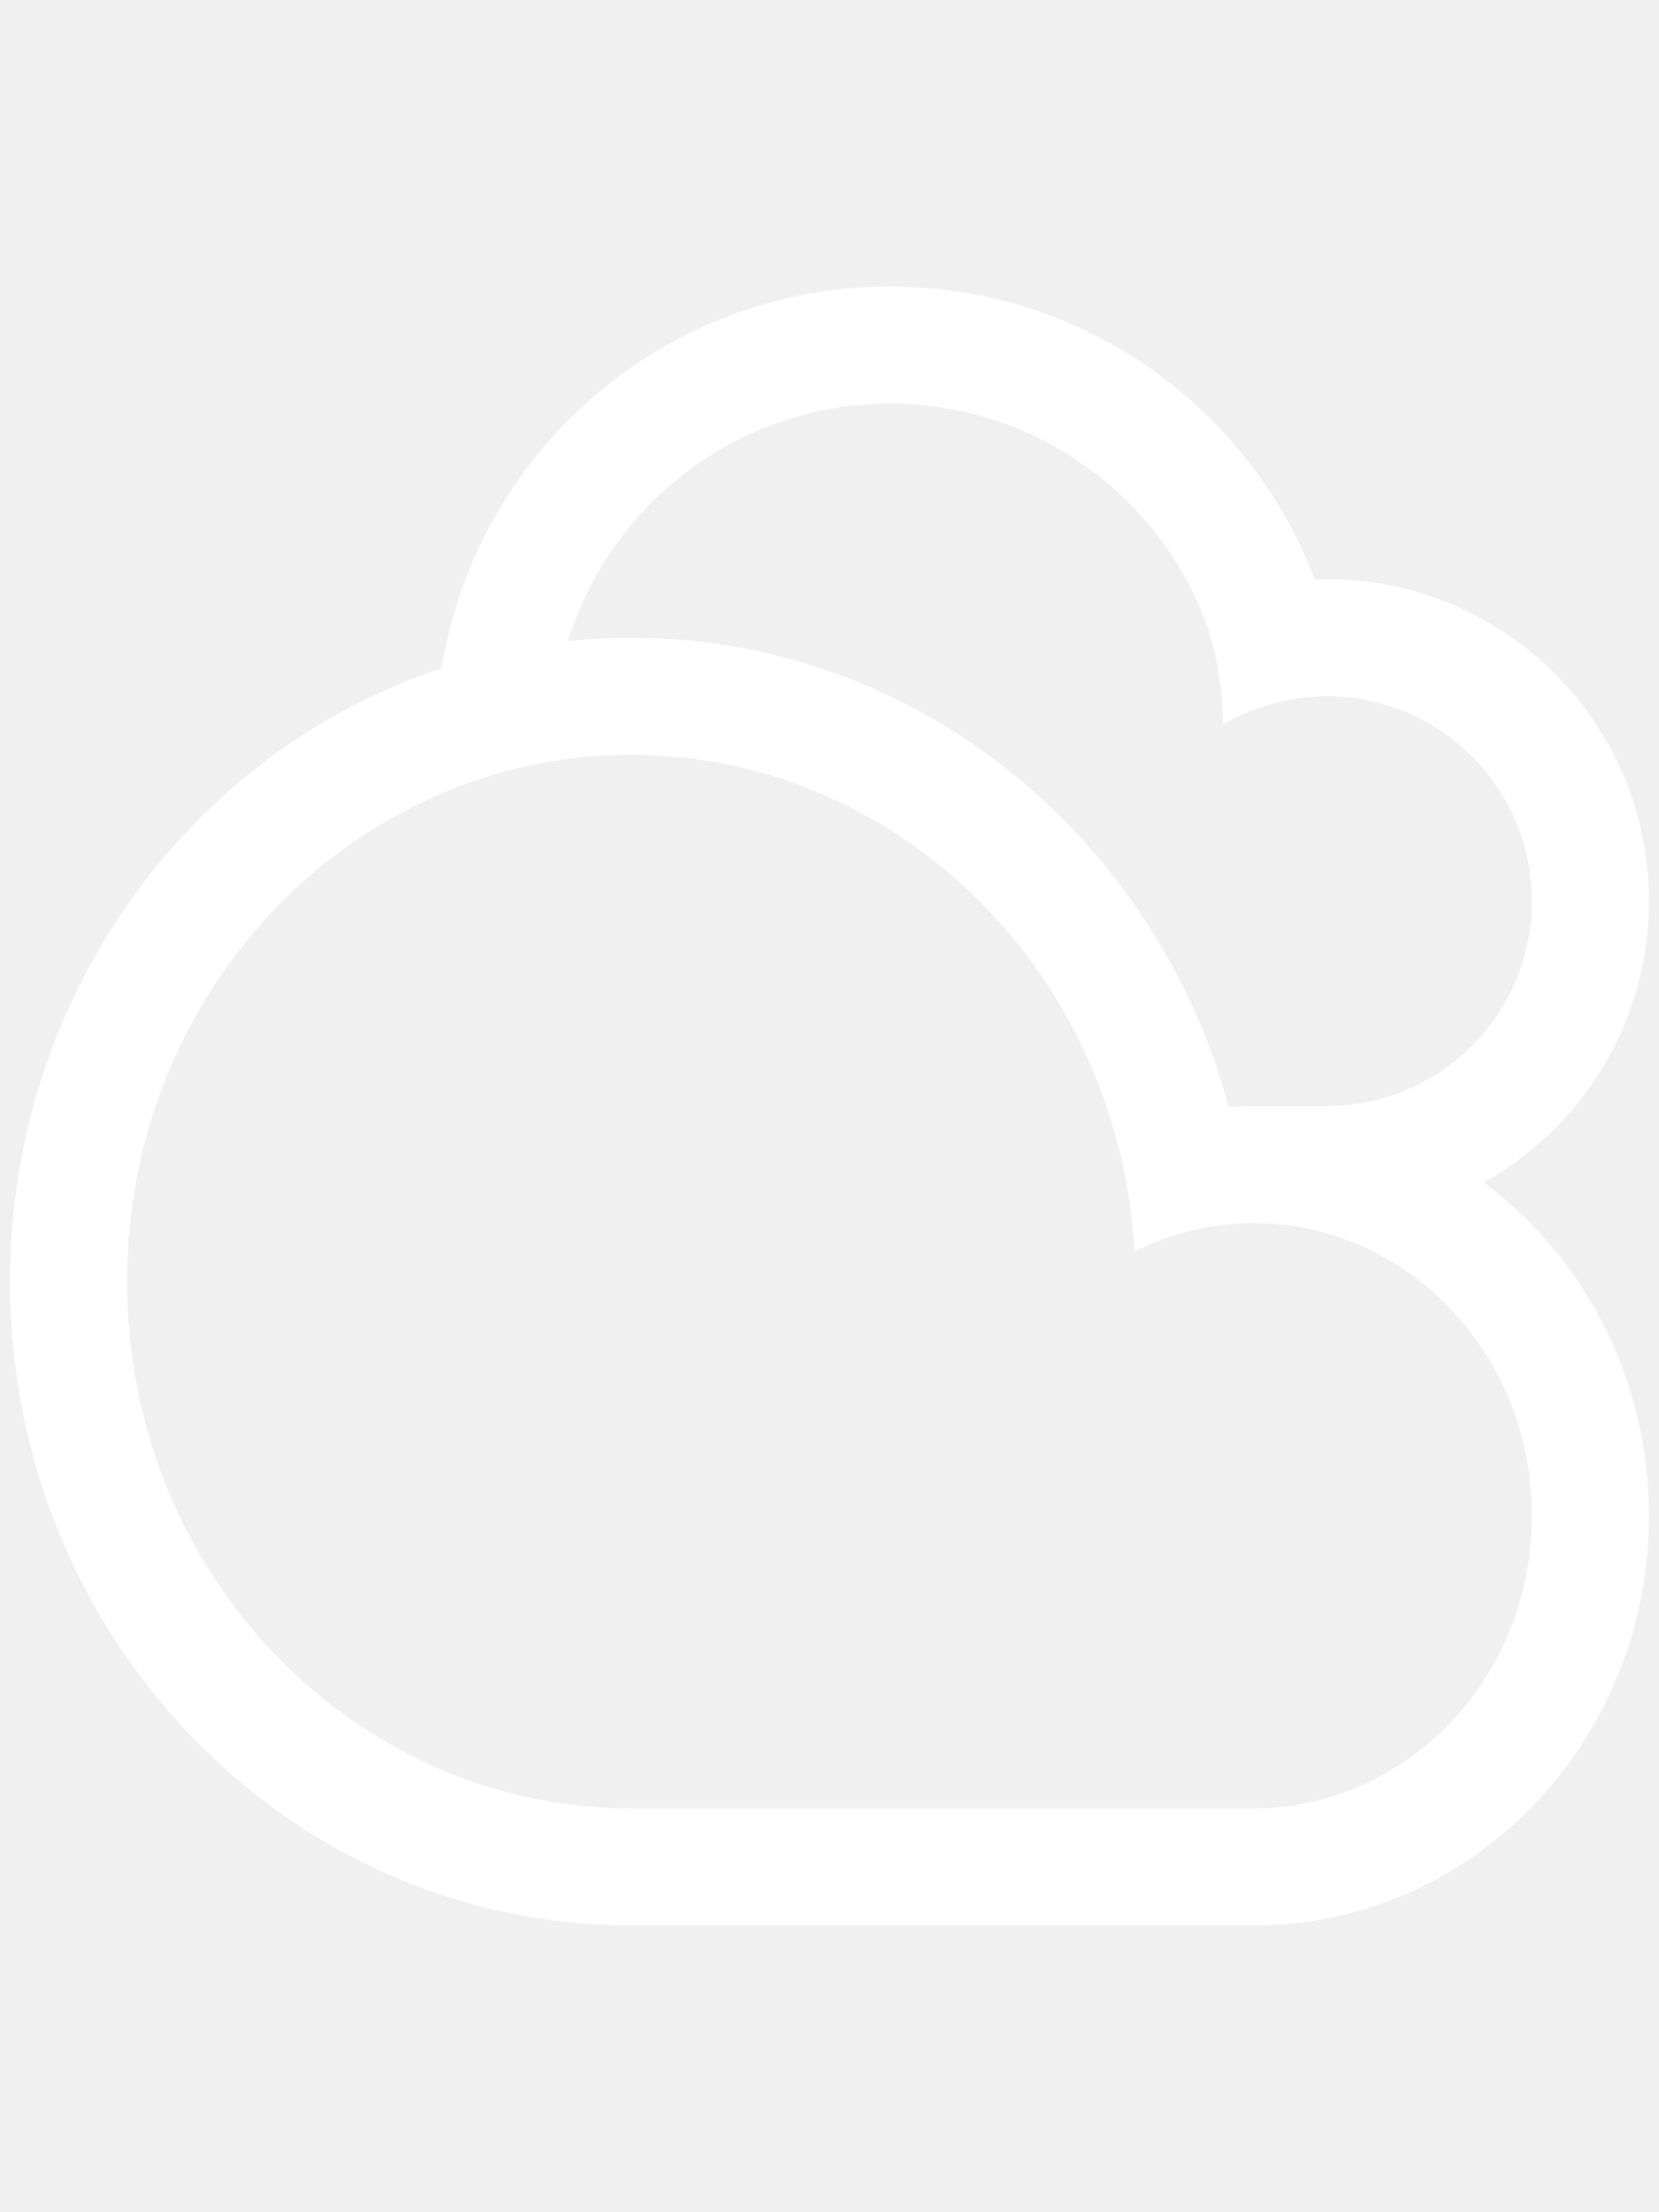
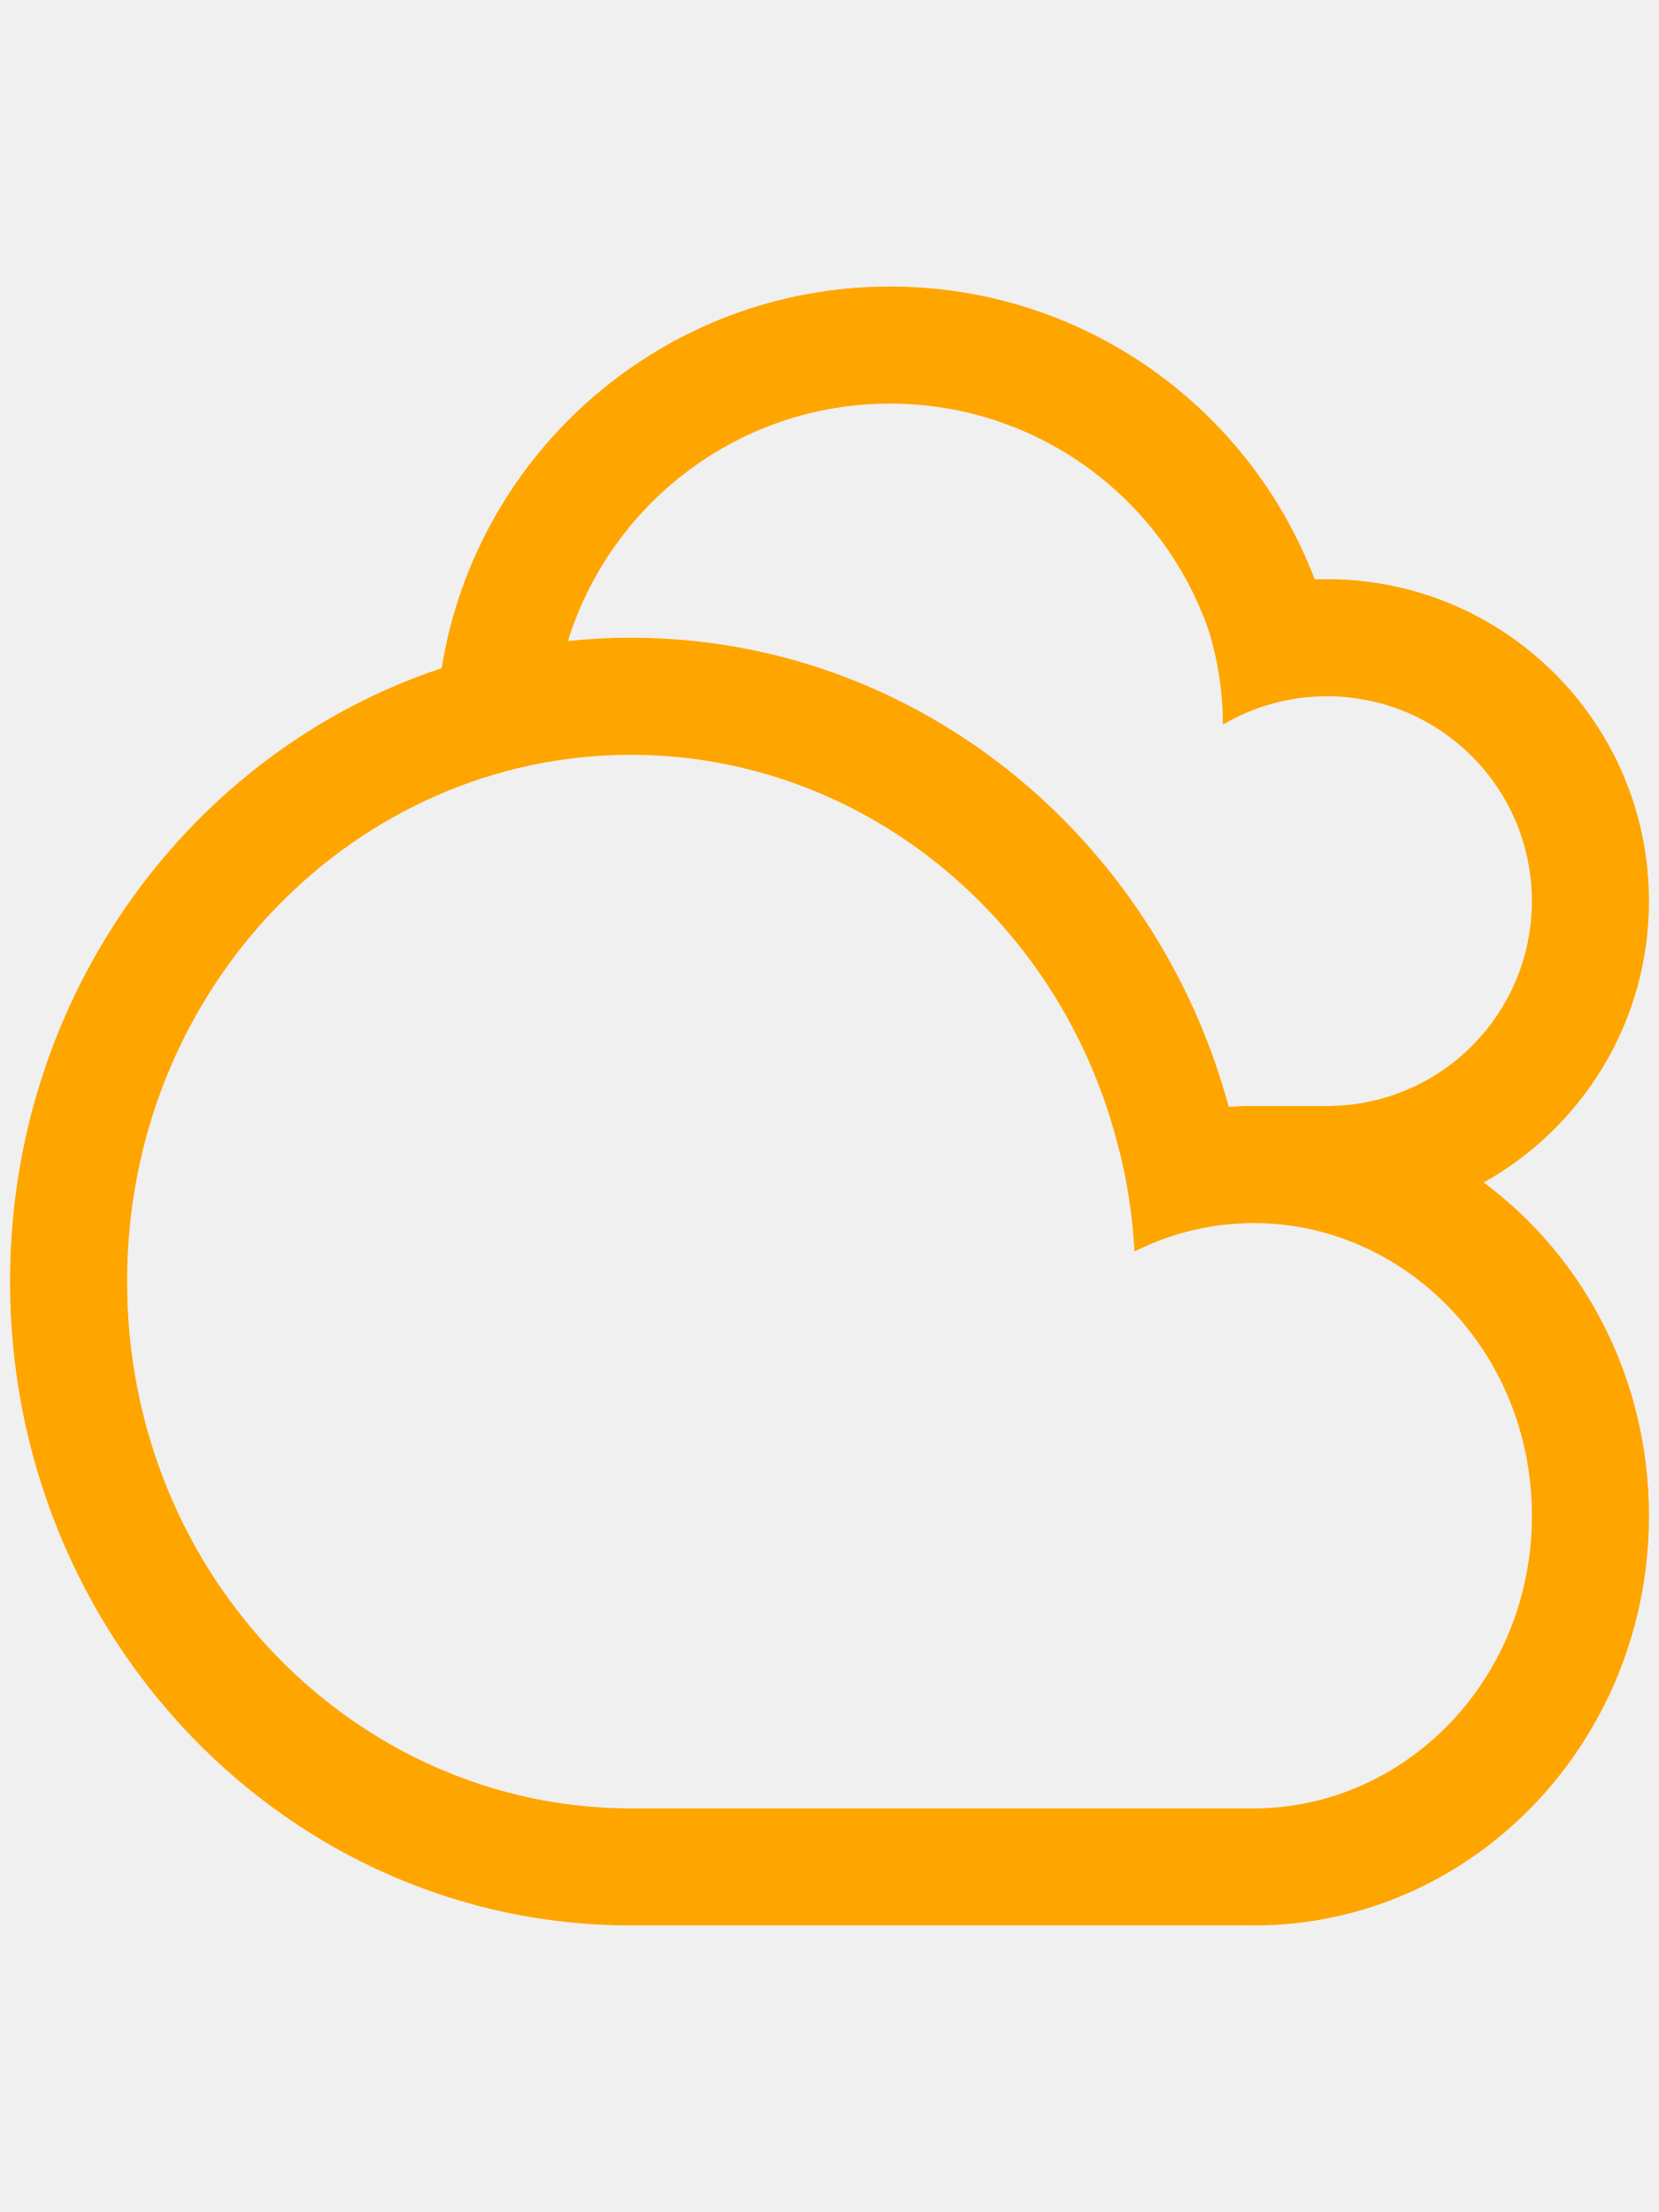
<svg xmlns="http://www.w3.org/2000/svg" class="max-lg:w-8 md:mb-4 max-md:order-2" width="18" height="24" viewBox="0 0 62 62" fill="none">
-   <path fill-rule="evenodd" clip-rule="evenodd" d="M21.226 13.622C22 13.541 22.786 13.5 23.581 13.5C34.213 13.5 43.176 20.915 45.921 31.03C46.141 31.016 46.362 31.007 46.584 31.003C46.494 31.001 46.403 31 46.312 31L46.239 31L46.239 31H49.594H49.725V30.999C53.893 30.929 57.25 27.528 57.25 23.344C57.25 19.115 53.822 15.688 49.594 15.688C48.174 15.688 46.844 16.074 45.705 16.747C45.701 15.525 45.516 14.346 45.174 13.235C43.469 8.297 38.78 4.75 33.263 4.75C27.602 4.75 22.814 8.484 21.226 13.622ZM55.449 33.857C59.188 36.635 61.625 41.178 61.625 46.312C61.625 54.769 55.014 61.625 46.858 61.625C46.675 61.625 46.493 61.621 46.312 61.615V61.625H23.928V61.622C23.812 61.624 23.697 61.625 23.581 61.625C10.764 61.625 0.375 50.852 0.375 37.562C0.375 26.831 7.15 17.741 16.506 14.639C17.803 6.553 24.811 0.375 33.263 0.375C40.514 0.375 46.703 4.922 49.134 11.321C49.287 11.315 49.44 11.312 49.594 11.312C56.238 11.312 61.625 16.699 61.625 23.344C61.625 27.863 59.133 31.8 55.449 33.857ZM46.312 57.25H23.928H23.676V57.25L23.581 57.25C13.329 57.25 4.75 48.587 4.75 37.562C4.75 26.538 13.329 17.875 23.581 17.875C32.277 17.875 39.77 24.11 41.843 32.731L41.85 32.728C42.142 33.924 42.329 35.164 42.399 36.437C43.762 35.754 45.278 35.375 46.858 35.375C52.449 35.375 57.25 40.121 57.25 46.312C57.25 52.461 52.516 57.183 46.975 57.249V57.25H46.312Z" fill="white" />
+   <path fill-rule="evenodd" clip-rule="evenodd" d="M21.226 13.622C22 13.541 22.786 13.5 23.581 13.5C34.213 13.5 43.176 20.915 45.921 31.03C46.141 31.016 46.362 31.007 46.584 31.003C46.494 31.001 46.403 31 46.312 31L46.239 31L46.239 31H49.594H49.725V30.999C53.893 30.929 57.25 27.528 57.25 23.344C57.25 19.115 53.822 15.688 49.594 15.688C48.174 15.688 46.844 16.074 45.705 16.747C45.701 15.525 45.516 14.346 45.174 13.235C43.469 8.297 38.78 4.75 33.263 4.75C27.602 4.75 22.814 8.484 21.226 13.622ZM55.449 33.857C59.188 36.635 61.625 41.178 61.625 46.312C61.625 54.769 55.014 61.625 46.858 61.625C46.675 61.625 46.493 61.621 46.312 61.615V61.625H23.928V61.622C23.812 61.624 23.697 61.625 23.581 61.625C10.764 61.625 0.375 50.852 0.375 37.562C0.375 26.831 7.15 17.741 16.506 14.639C17.803 6.553 24.811 0.375 33.263 0.375C40.514 0.375 46.703 4.922 49.134 11.321C49.287 11.315 49.44 11.312 49.594 11.312C56.238 11.312 61.625 16.699 61.625 23.344C61.625 27.863 59.133 31.8 55.449 33.857ZM46.312 57.25H23.928H23.676V57.25L23.581 57.25C13.329 57.25 4.75 48.587 4.75 37.562C4.75 26.538 13.329 17.875 23.581 17.875C32.277 17.875 39.77 24.11 41.843 32.731L41.85 32.728C42.142 33.924 42.329 35.164 42.399 36.437C43.762 35.754 45.278 35.375 46.858 35.375C52.449 35.375 57.25 40.121 57.25 46.312C57.25 52.461 52.516 57.183 46.975 57.249V57.25H46.312Z" fill="orange" />
</svg>
